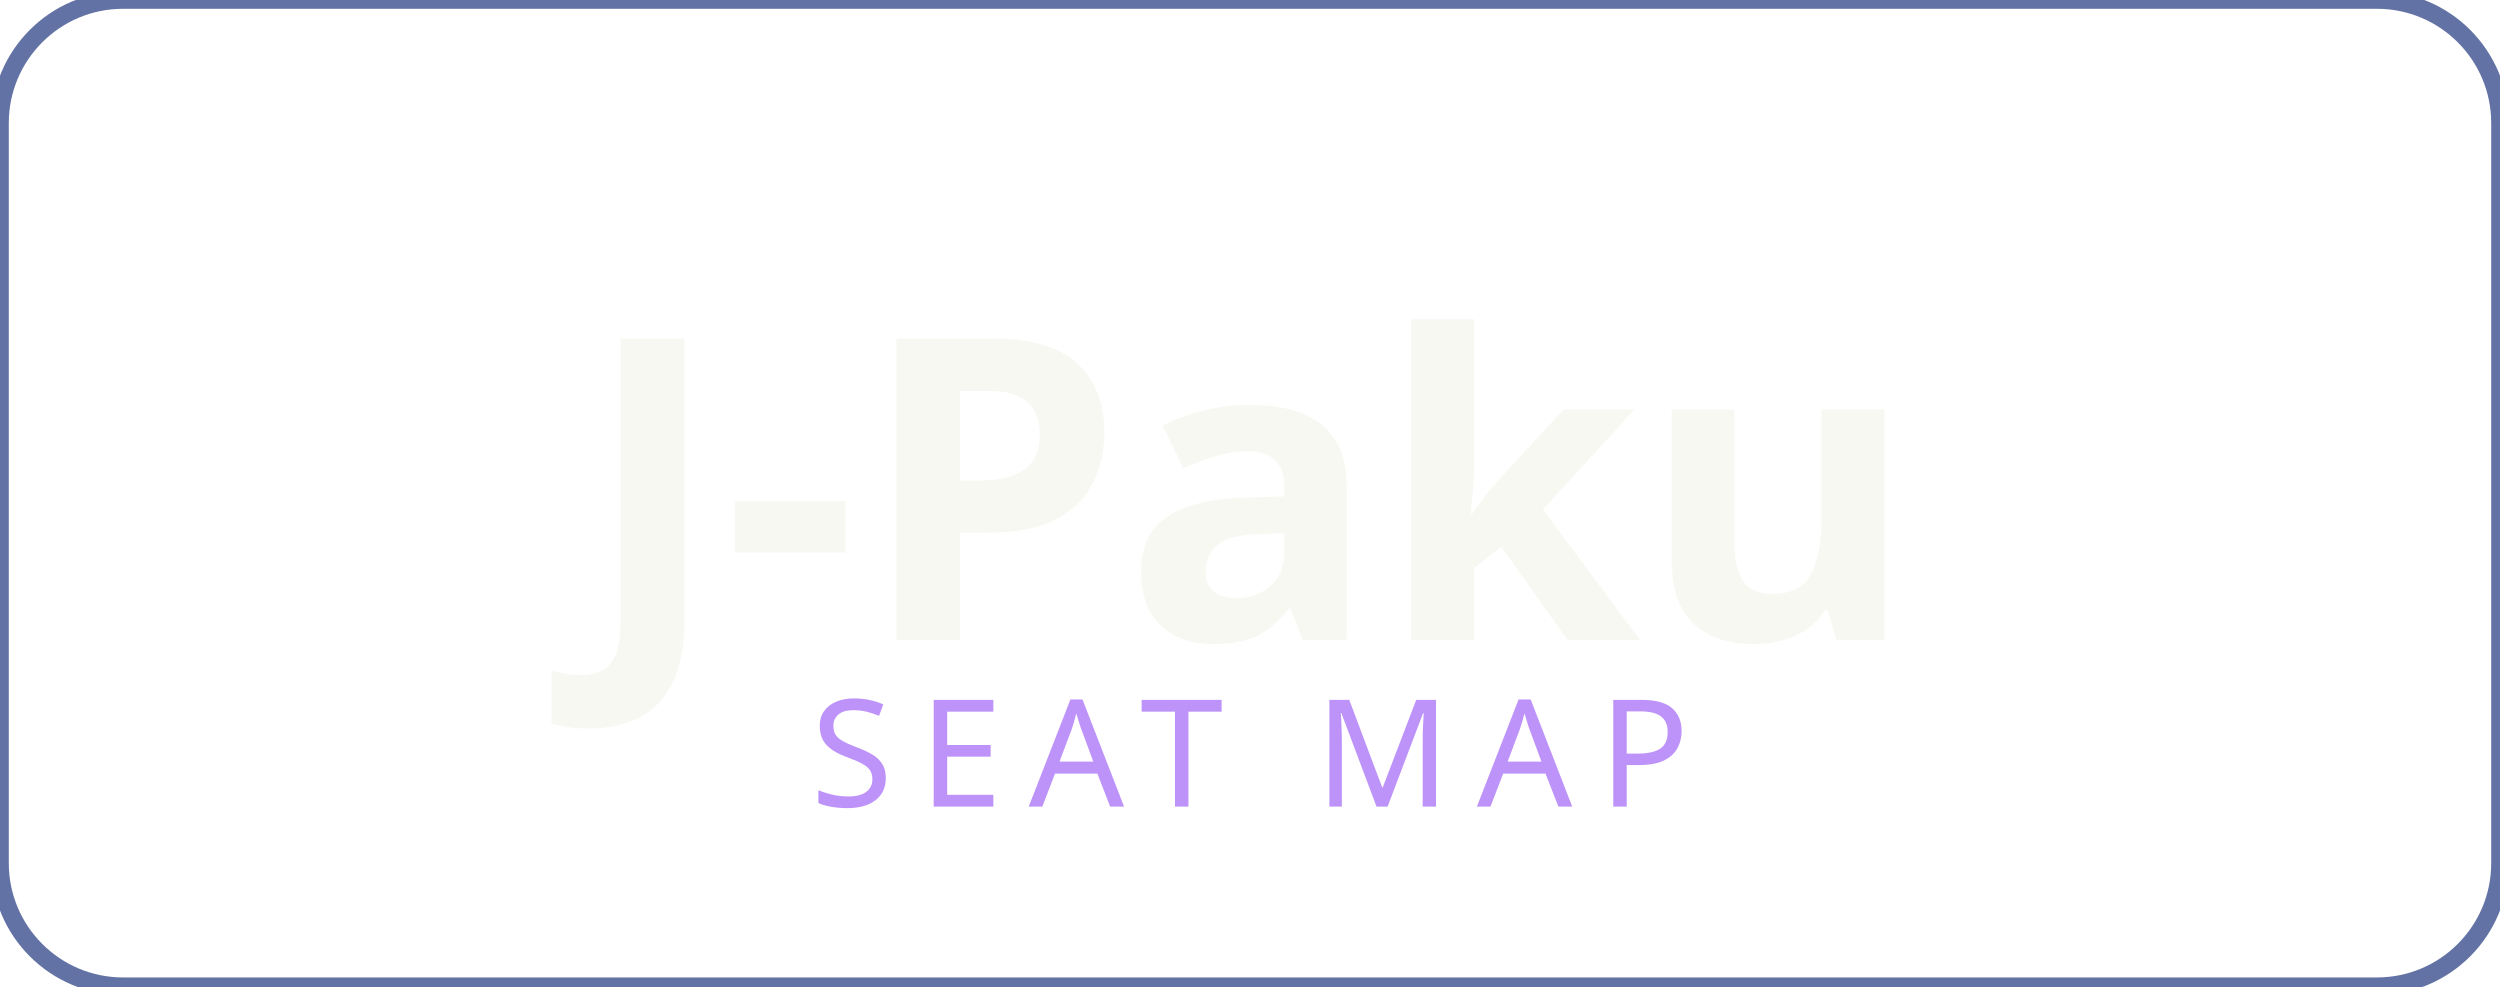
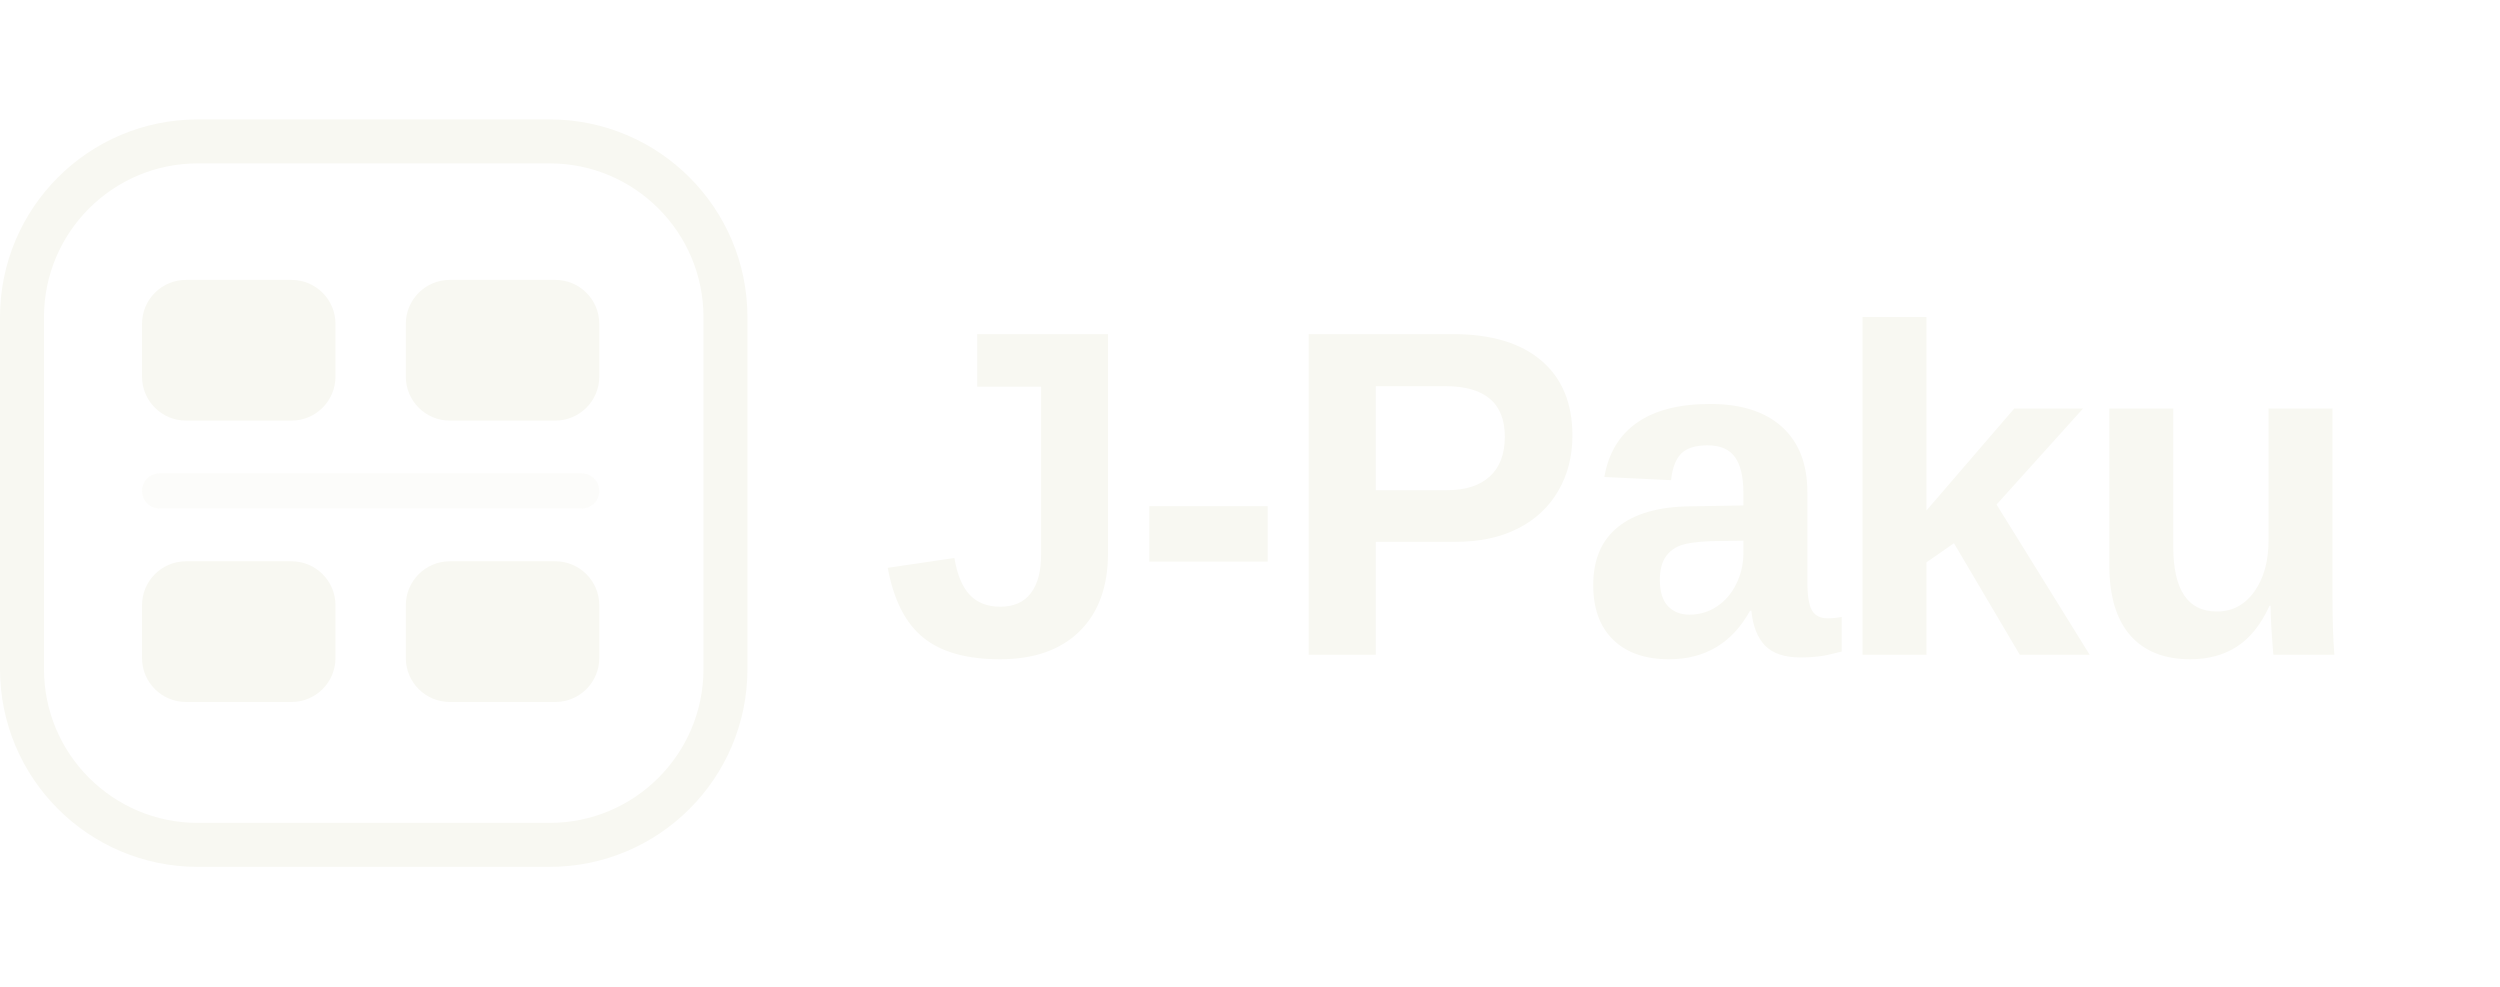
<svg xmlns="http://www.w3.org/2000/svg" viewBox="-14.3 -5.66 568.6 224.31" role="img" aria-label="J-Paku">
-   <rect x="-14.3" y="-5.66" width="568.6" height="224.31" rx="28" fill="none" stroke="#6272A4" stroke-width="4" />
-   <text x="270" y="106" font-family="Verdana, Geneva, sans-serif" font-size="96" font-weight="700" fill="#F8F8F2" text-anchor="middle" dominant-baseline="middle">J-Paku</text>
-   <text x="270" y="166" font-family="Verdana, Geneva, sans-serif" font-size="34" font-weight="500" fill="#BD93F9" text-anchor="middle" dominant-baseline="middle" letter-spacing="6">SEAT MAP</text>
+   <g>
+     <rect x="-9.3" y="26.5" width="160" height="160" rx="40" fill="none" stroke="#F8F8F2" stroke-width="10" />
+     <g fill="#F8F8F2">
+       <rect x="18" y="58" width="44" height="32" rx="10" />
+       <rect x="78" y="58" width="44" height="32" rx="10" />
+       <rect x="18" y="122" width="44" height="32" rx="10" />
+       <rect x="78" y="122" width="44" height="32" rx="10" />
+     </g>
+     <rect x="18" y="102" width="104" height="8" rx="4" fill="#F8F8F2" opacity="0.4" />
+   </g>
+   <text x="186" y="106.5" font-family="'Segoe UI', 'Helvetica Neue', Arial, sans-serif" font-size="106" font-weight="700" letter-spacing="-2" fill="#F8F8F2" dominant-baseline="central">J-Paku</text>
</svg>
